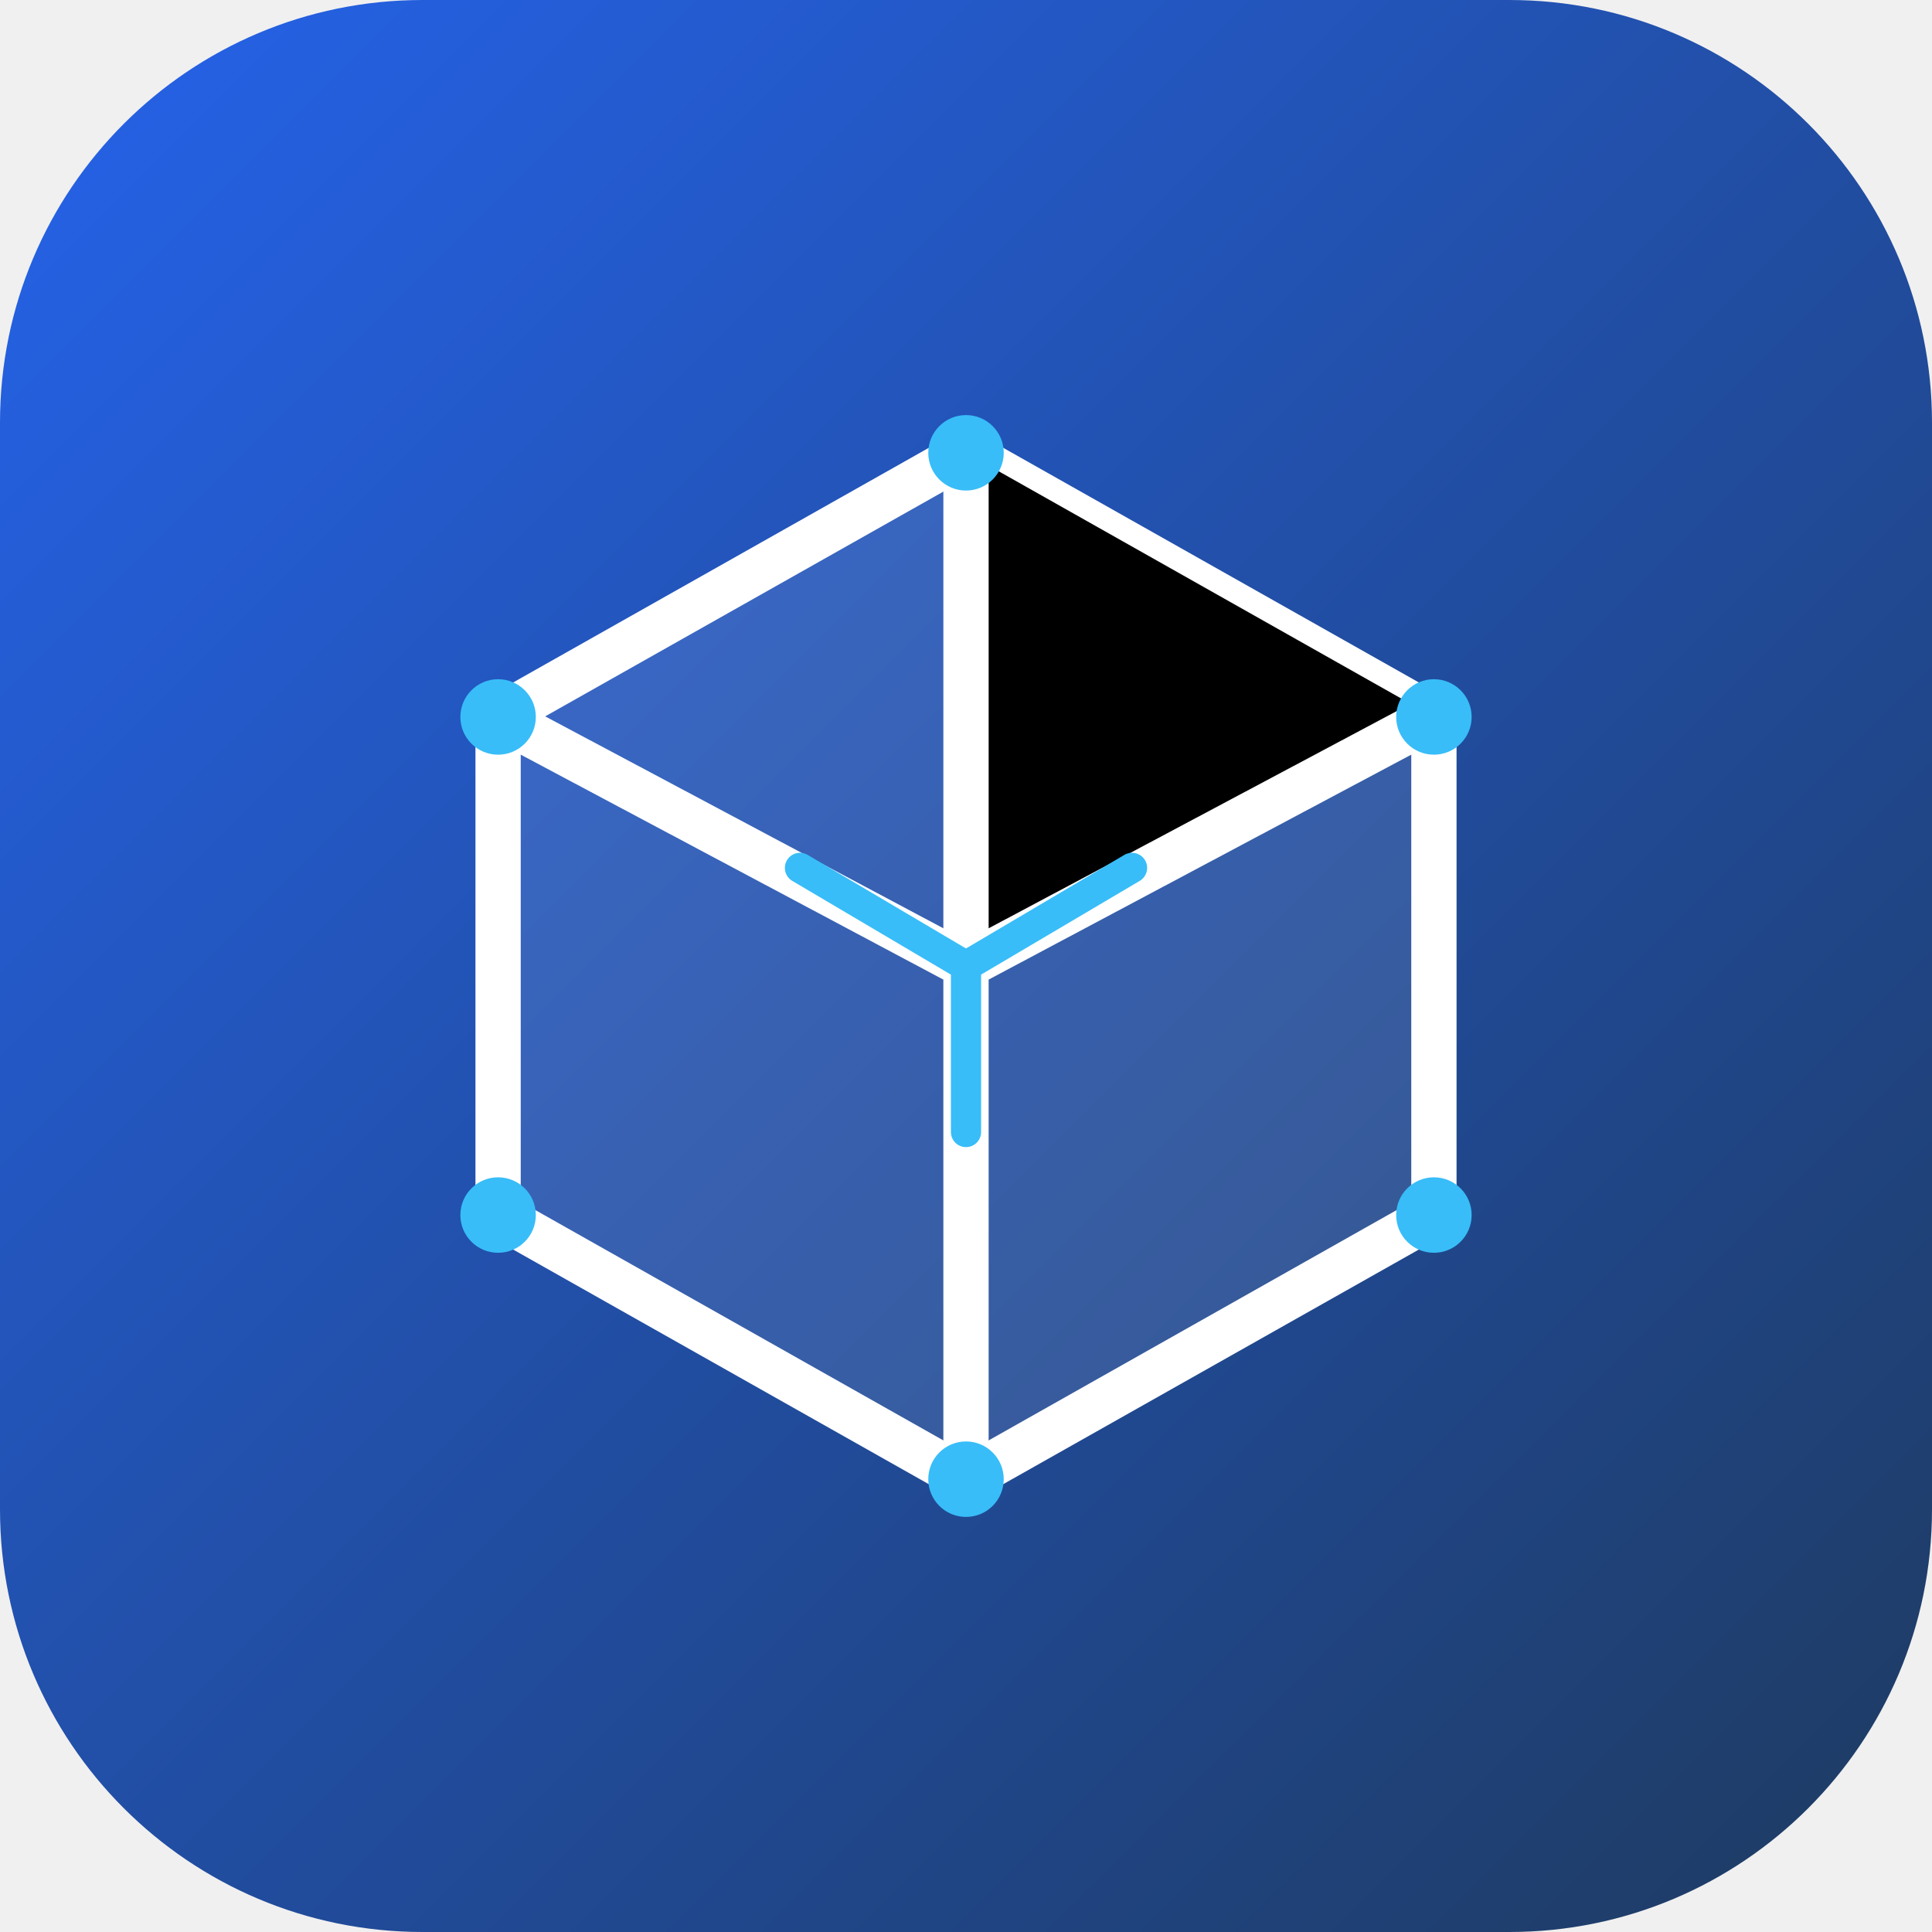
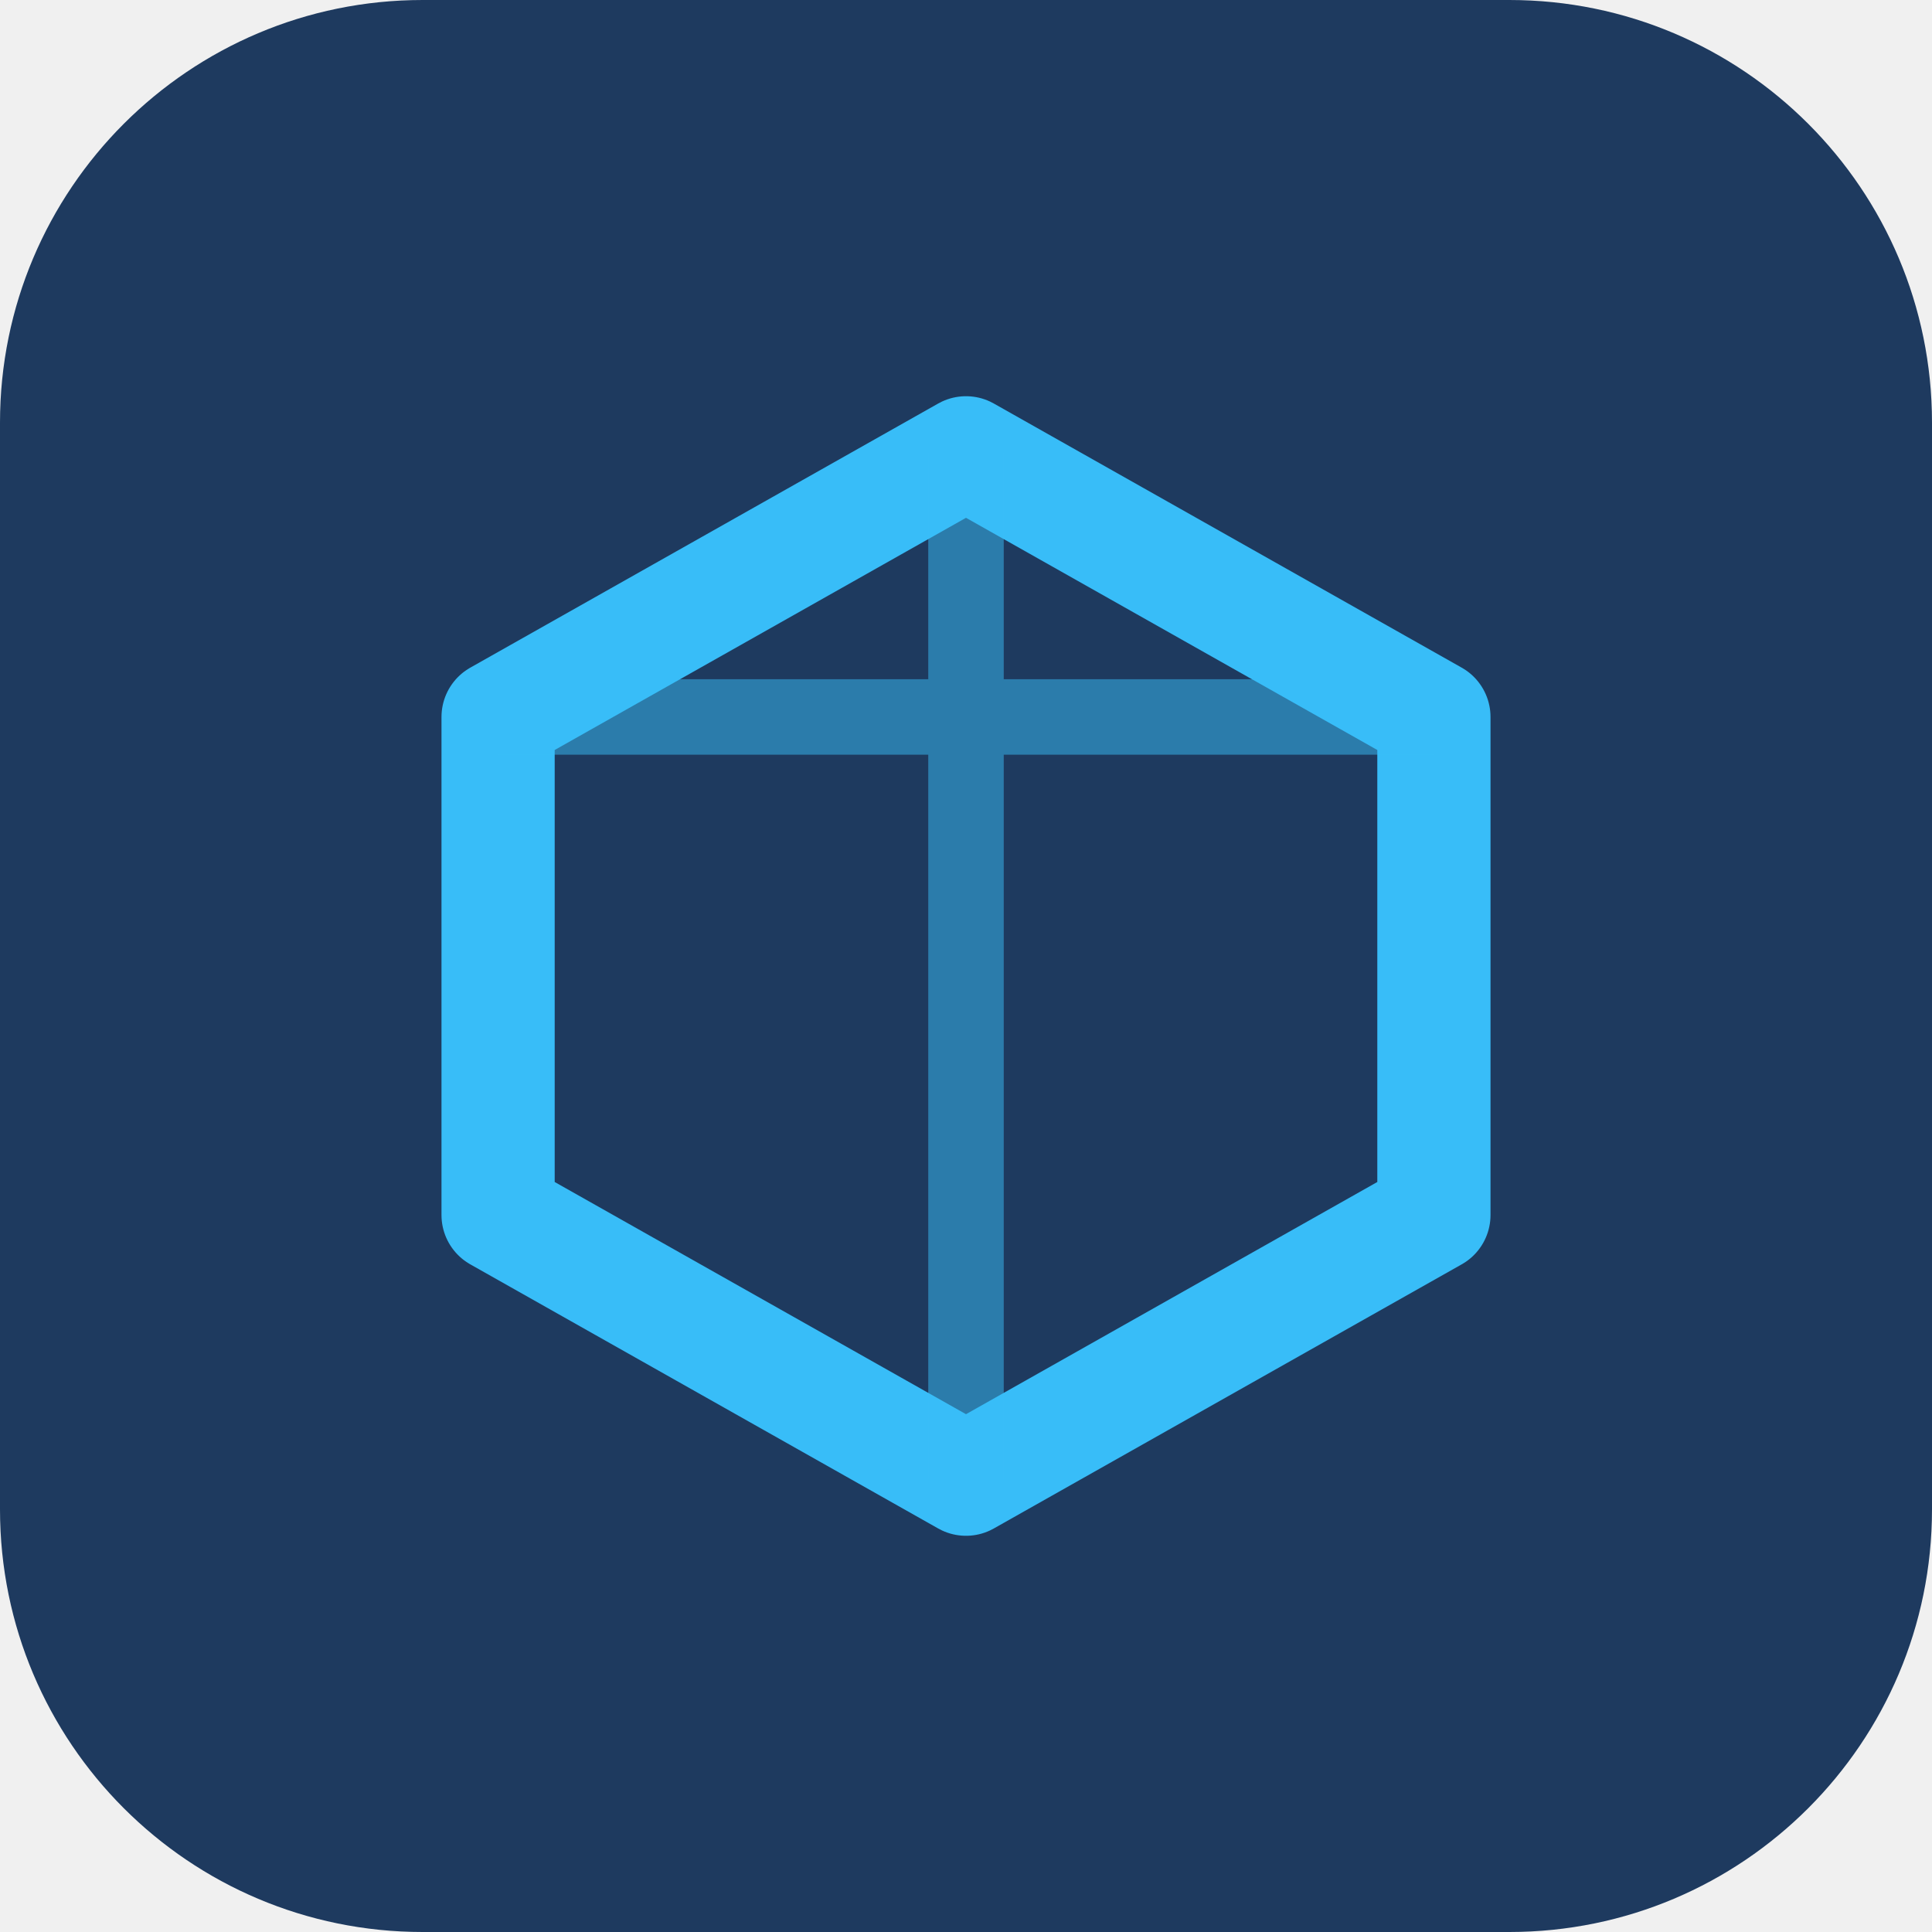
<svg xmlns="http://www.w3.org/2000/svg" viewBox="0 0 512 512">
-   <defs>
-     <linearGradient id="grad" x1="0" y1="0" x2="1" y2="1">
-       <stop offset="0%" stop-color="#2563eb" />
-       <stop offset="100%" stop-color="#1e3a5f" />
-     </linearGradient>
-   </defs>
-   <rect width="512" height="512" rx="112" fill="url(#grad)" />
-   <path d="M256 120 L380 190 L380 322 L256 392 L132 322 L132 190 Z" fill="white" fill-opacity="0.1" stroke="white" stroke-width="12" />
-   <path d="M256 120 L256 256 L380 190 M256 256 L132 190 M256 256 L256 392" stroke="white" stroke-width="12" stroke-linecap="round" stroke-linejoin="round" />
-   <circle cx="256" cy="120" r="10" fill="#38bdf8" />
-   <circle cx="380" cy="190" r="10" fill="#38bdf8" />
-   <circle cx="380" cy="322" r="10" fill="#38bdf8" />
-   <circle cx="256" cy="392" r="10" fill="#38bdf8" />
-   <circle cx="132" cy="322" r="10" fill="#38bdf8" />
-   <circle cx="132" cy="190" r="10" fill="#38bdf8" />
-   <path d="M256 256 L300 230 M256 256 L212 230 M256 256 L256 300" stroke="#38bdf8" stroke-width="8" stroke-linecap="round" />
+   <rect width="512" height="512" rx="112" fill="#1e3a5f" />
+   <path d="M256 120 L380 190 L380 322 L256 392 L132 322 L132 190 Z" fill="none" stroke="#38bdf8" stroke-width="30" stroke-linejoin="round" />
+   <path d="M256 120 L256 392 M132 190 L380 190" stroke="#38bdf8" stroke-width="20" opacity="0.5" />
</svg>
